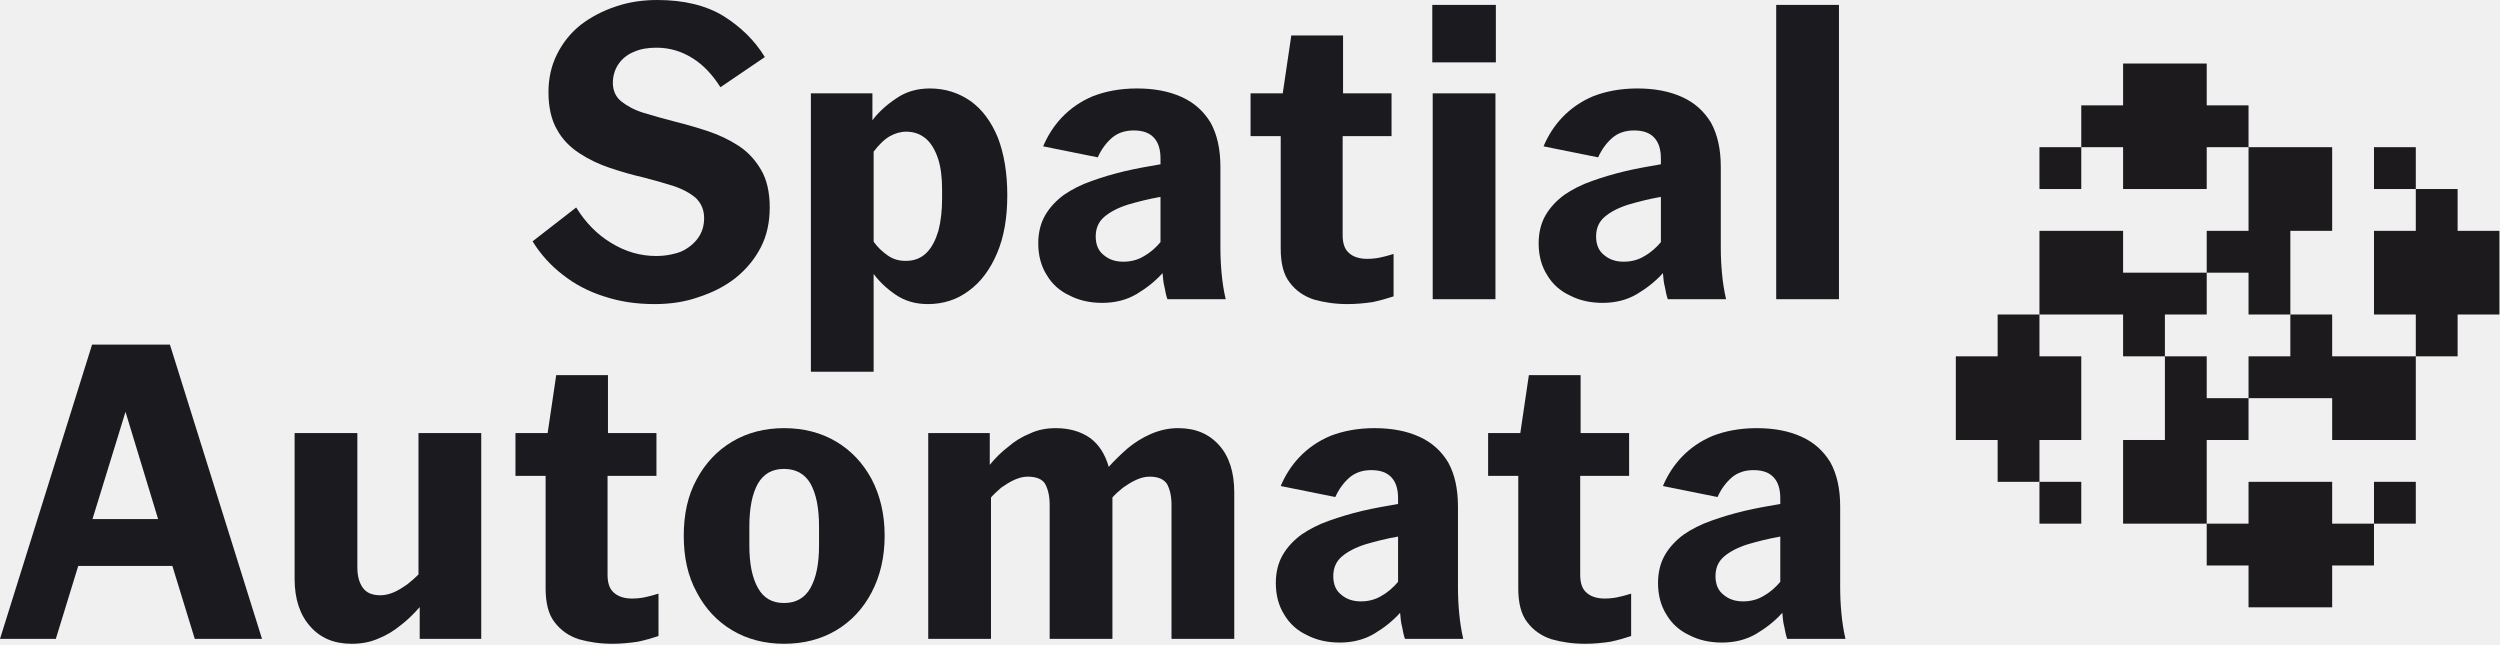
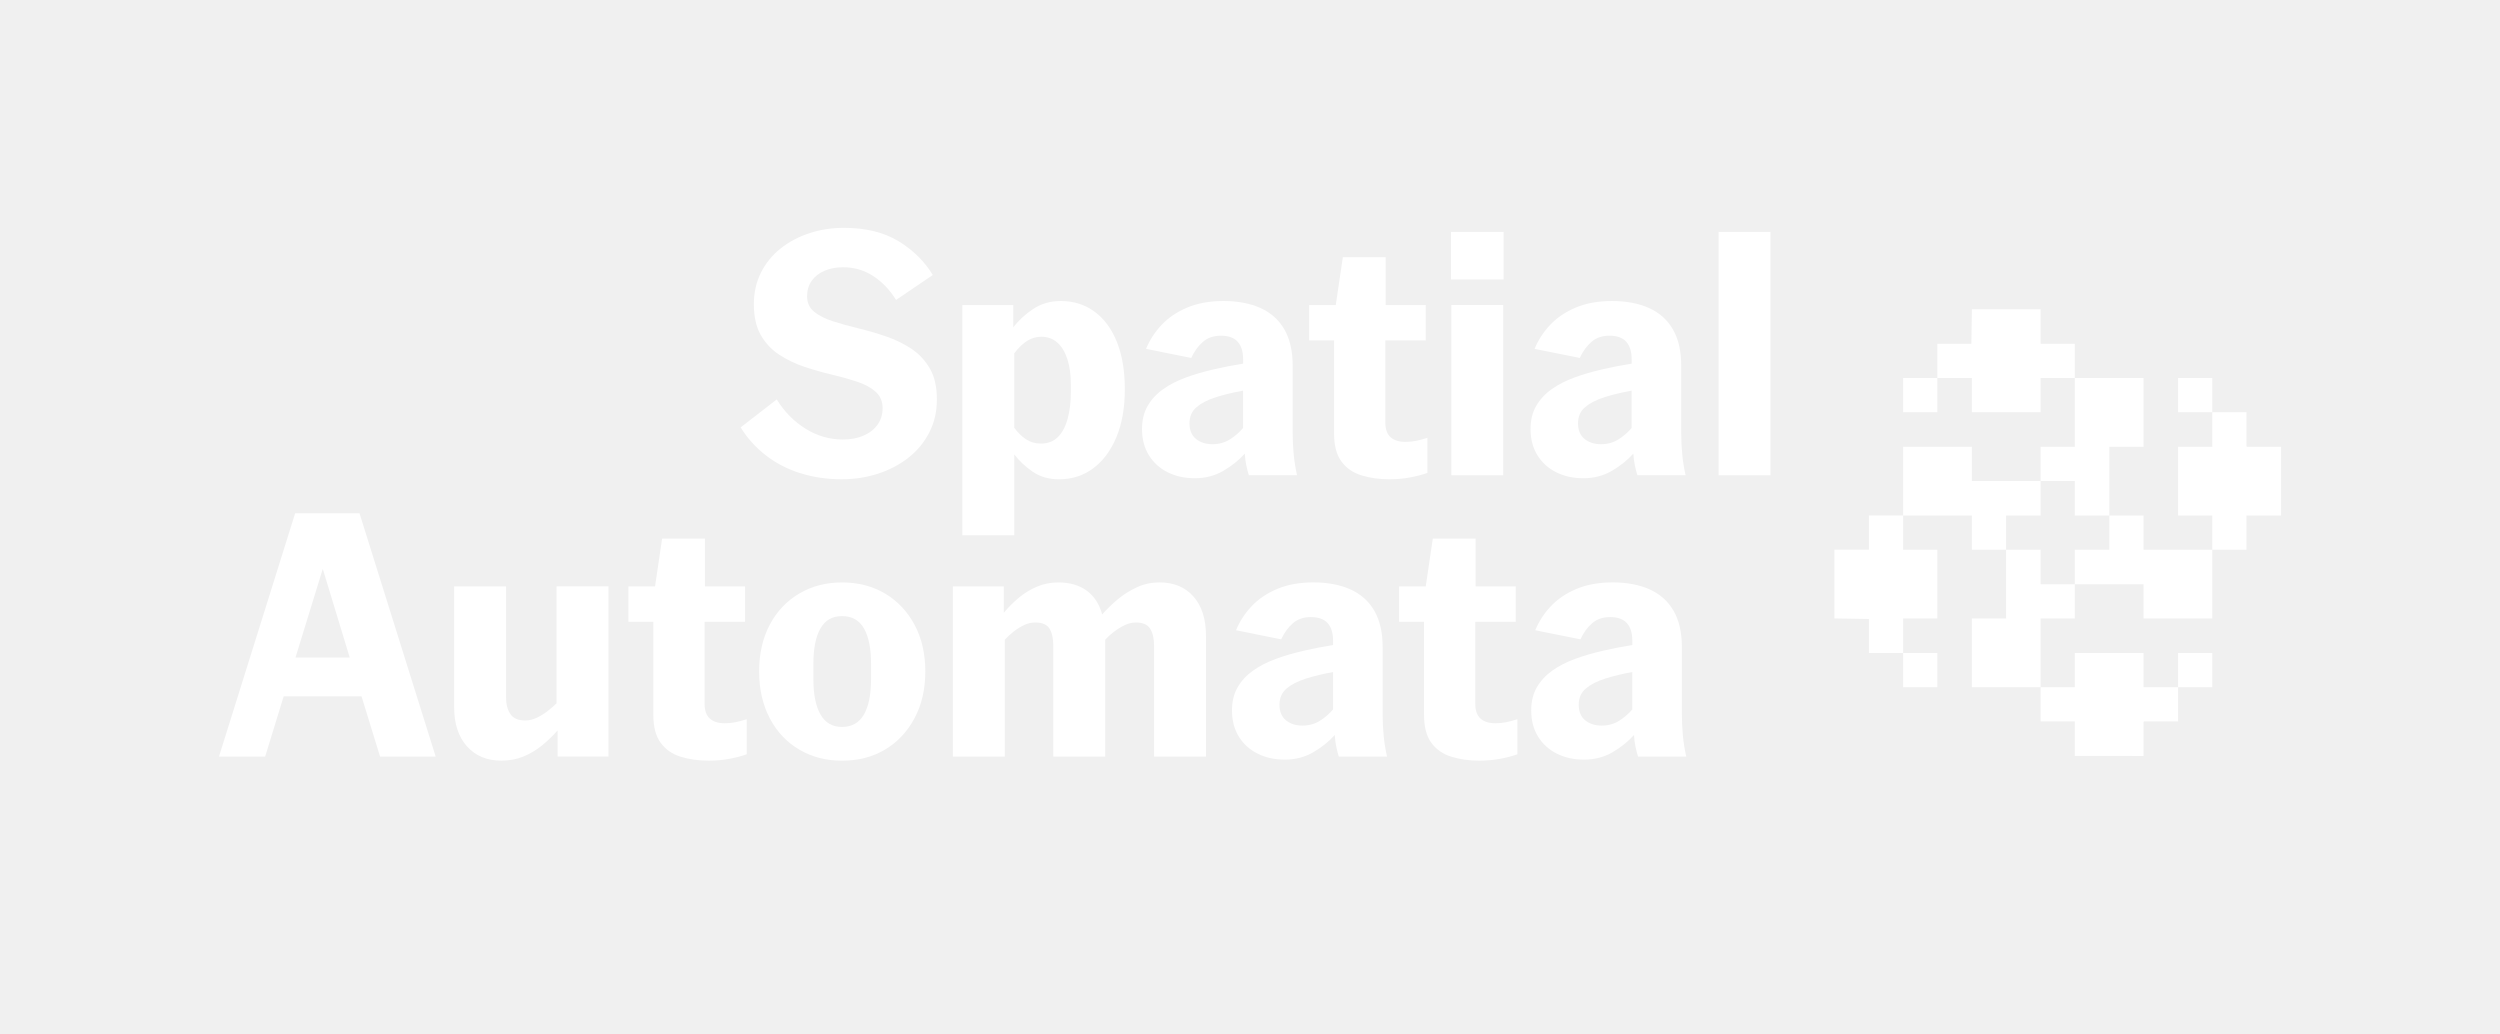
- <svg xmlns="http://www.w3.org/2000/svg" width="100%" height="100%" viewBox="0 0 1826 471" version="1.1" xml:space="preserve" style="fill-rule:evenodd;clip-rule:evenodd;stroke-linejoin:round;stroke-miterlimit:2;">
-   <g transform="matrix(0.496039,0,0,0.496212,-282.211,-1875.94)">
-     <g transform="matrix(-1.30327,0,0,1.30327,12438.3,-867.002)">
-       <path d="M6566.93,4157.48L6566.93,4110.24L6472.44,4110.24L6472.44,4157.48L6425.2,4157.48L6425.2,4204.72L6472.44,4204.72L6472.44,4251.97L6566.93,4251.97L6566.93,4204.72L6614.17,4204.72L6614.17,4157.48L6566.93,4157.48ZM6425.2,4110.24L6377.95,4110.24L6377.95,4157.48L6425.2,4157.48L6425.2,4110.24ZM6566.93,4062.99L6614.17,4062.99L6614.17,4157.48L6708.66,4157.48L6708.66,4062.99L6661.42,4062.99L6661.42,3968.5L6614.17,3968.5L6614.17,4015.75L6566.93,4015.75L6566.93,4062.99ZM6755.91,4110.24L6755.91,4157.48L6803.15,4157.48L6803.15,4110.24L6755.91,4110.24ZM6803.15,3968.5L6755.91,3968.5L6755.91,4062.99L6803.15,4062.99L6803.15,4110.24L6850.39,4110.24L6850.39,4062.99L6897.64,4062.99L6897.64,3968.5L6850.39,3968.5L6850.39,3921.26L6803.15,3921.26L6803.15,3968.5ZM6472.44,3921.26L6472.44,3968.5L6377.95,3968.5L6377.95,4062.99L6472.44,4062.99L6472.44,4015.75L6566.93,4015.75L6566.93,3968.5L6519.69,3968.5L6519.69,3921.26L6472.44,3921.26ZM6377.95,3921.26L6425.2,3921.26L6425.2,3826.77L6377.95,3826.77L6377.95,3779.53L6330.71,3779.53L6330.71,3826.77L6283.47,3826.77L6283.47,3921.26L6330.71,3921.26L6330.71,3968.5L6377.95,3968.5L6377.95,3921.26ZM6708.66,3968.5L6708.66,3921.26L6803.15,3921.26L6803.15,3826.77L6708.66,3826.77L6708.66,3874.02L6614.17,3874.02L6614.17,3921.26L6661.42,3921.26L6661.42,3968.5L6708.66,3968.5ZM6566.93,3826.77L6566.93,3732.28L6614.17,3732.28L6614.17,3779.53L6708.66,3779.53L6708.66,3732.28L6755.91,3732.28L6755.91,3685.04L6708.66,3685.04L6708.66,3637.8L6614.17,3637.8L6614.17,3685.04L6566.93,3685.04L6566.93,3732.28L6472.44,3732.28L6472.44,3826.77L6519.69,3826.77L6519.69,3921.26L6566.93,3921.26L6566.93,3874.02L6614.17,3874.02L6614.17,3826.77L6566.93,3826.77ZM6425.2,3779.53L6425.2,3732.28L6377.95,3732.28L6377.95,3779.53L6425.2,3779.53ZM6755.91,3779.53L6803.15,3779.53L6803.15,3732.28L6755.91,3732.28L6755.91,3779.53Z" style="fill:rgb(28,26,29);" />
-     </g>
-     <g transform="matrix(1,0,0,1,-1069,245.958)">
-       <g>
-         <g transform="matrix(600,0,0,600,2422.73,3974.97)">
-           <path d="M0.298,0.012C0.336,0.012 0.372,0.007 0.406,-0.005C0.44,-0.016 0.47,-0.031 0.497,-0.052C0.523,-0.073 0.544,-0.098 0.559,-0.127C0.574,-0.156 0.581,-0.189 0.581,-0.225C0.581,-0.262 0.574,-0.293 0.56,-0.317C0.546,-0.341 0.528,-0.361 0.505,-0.376C0.482,-0.391 0.457,-0.403 0.43,-0.412C0.403,-0.421 0.375,-0.429 0.347,-0.436C0.32,-0.443 0.295,-0.45 0.272,-0.457C0.249,-0.464 0.231,-0.474 0.217,-0.485C0.203,-0.496 0.196,-0.512 0.196,-0.531C0.196,-0.548 0.201,-0.564 0.21,-0.577C0.219,-0.59 0.231,-0.6 0.248,-0.607C0.264,-0.614 0.282,-0.617 0.303,-0.617C0.336,-0.617 0.365,-0.608 0.392,-0.591C0.419,-0.574 0.441,-0.55 0.46,-0.52L0.569,-0.594C0.544,-0.635 0.51,-0.668 0.467,-0.695C0.424,-0.721 0.37,-0.734 0.305,-0.734C0.269,-0.734 0.235,-0.729 0.203,-0.718C0.17,-0.707 0.142,-0.692 0.117,-0.673C0.092,-0.653 0.073,-0.629 0.059,-0.601C0.045,-0.573 0.038,-0.542 0.038,-0.508C0.038,-0.471 0.045,-0.44 0.059,-0.416C0.072,-0.392 0.091,-0.373 0.114,-0.358C0.137,-0.343 0.162,-0.331 0.189,-0.322C0.216,-0.313 0.243,-0.305 0.27,-0.299C0.297,-0.292 0.322,-0.285 0.344,-0.278C0.368,-0.27 0.386,-0.26 0.4,-0.248C0.413,-0.235 0.42,-0.219 0.42,-0.199C0.42,-0.18 0.415,-0.164 0.405,-0.15C0.395,-0.136 0.381,-0.125 0.364,-0.117C0.346,-0.11 0.325,-0.106 0.302,-0.106C0.263,-0.106 0.226,-0.117 0.192,-0.138C0.157,-0.159 0.129,-0.188 0.106,-0.225L-0.001,-0.142C0.018,-0.111 0.043,-0.083 0.073,-0.06C0.102,-0.037 0.136,-0.019 0.174,-0.007C0.213,0.006 0.254,0.012 0.298,0.012Z" style="fill:rgb(27,27,31);fill-rule:nonzero;" />
-         </g>
-         <g transform="matrix(600,0,0,600,2797.73,3974.97)">
-           <path d="M0.208,-0.505L0.057,-0.505L0.057,0.178L0.211,0.178L0.211,-0.062C0.225,-0.043 0.243,-0.026 0.265,-0.011C0.287,0.004 0.313,0.012 0.344,0.012C0.382,0.012 0.416,0.001 0.445,-0.021C0.474,-0.042 0.497,-0.073 0.514,-0.113C0.531,-0.153 0.539,-0.2 0.539,-0.255C0.539,-0.31 0.531,-0.357 0.516,-0.396C0.5,-0.435 0.478,-0.465 0.449,-0.486C0.42,-0.506 0.387,-0.517 0.349,-0.517C0.318,-0.517 0.29,-0.509 0.267,-0.493C0.243,-0.477 0.223,-0.459 0.208,-0.439L0.208,-0.505ZM0.211,-0.362C0.224,-0.379 0.237,-0.392 0.251,-0.4C0.264,-0.407 0.277,-0.411 0.291,-0.411C0.31,-0.411 0.326,-0.405 0.339,-0.394C0.352,-0.383 0.362,-0.366 0.369,-0.345C0.376,-0.324 0.379,-0.298 0.379,-0.268L0.379,-0.247C0.379,-0.218 0.376,-0.191 0.37,-0.168C0.363,-0.145 0.354,-0.127 0.341,-0.114C0.328,-0.101 0.311,-0.094 0.29,-0.094C0.273,-0.094 0.259,-0.098 0.246,-0.107C0.233,-0.116 0.221,-0.127 0.211,-0.141L0.211,-0.362Z" style="fill:rgb(27,27,31);fill-rule:nonzero;" />
-         </g>
-         <g transform="matrix(600,0,0,600,3152.33,3974.97)">
-           <path d="M0.324,-0.331C0.295,-0.326 0.266,-0.321 0.236,-0.314C0.207,-0.307 0.18,-0.299 0.155,-0.29C0.129,-0.281 0.106,-0.269 0.087,-0.256C0.068,-0.242 0.052,-0.225 0.041,-0.206C0.03,-0.187 0.024,-0.164 0.024,-0.137C0.024,-0.107 0.031,-0.081 0.045,-0.059C0.058,-0.037 0.077,-0.02 0.101,-0.009C0.124,0.003 0.151,0.009 0.181,0.009C0.212,0.009 0.241,0.002 0.266,-0.013C0.291,-0.028 0.312,-0.045 0.329,-0.064C0.33,-0.052 0.331,-0.04 0.334,-0.029C0.336,-0.018 0.338,-0.008 0.341,-0L0.484,-0C0.479,-0.021 0.476,-0.042 0.474,-0.063C0.472,-0.084 0.471,-0.105 0.471,-0.126L0.471,-0.325C0.471,-0.368 0.463,-0.404 0.447,-0.433C0.43,-0.461 0.407,-0.482 0.376,-0.496C0.345,-0.51 0.309,-0.517 0.266,-0.517C0.225,-0.517 0.189,-0.51 0.158,-0.498C0.127,-0.485 0.102,-0.467 0.082,-0.446C0.062,-0.425 0.047,-0.401 0.036,-0.375L0.17,-0.348C0.179,-0.368 0.191,-0.384 0.205,-0.396C0.219,-0.408 0.237,-0.414 0.258,-0.414C0.281,-0.414 0.297,-0.408 0.308,-0.396C0.319,-0.384 0.324,-0.367 0.324,-0.345L0.324,-0.331ZM0.324,-0.251L0.324,-0.14C0.313,-0.127 0.3,-0.115 0.284,-0.106C0.27,-0.097 0.252,-0.092 0.233,-0.092C0.214,-0.092 0.198,-0.097 0.185,-0.108C0.172,-0.118 0.165,-0.133 0.165,-0.154C0.165,-0.174 0.172,-0.19 0.186,-0.202C0.2,-0.214 0.219,-0.224 0.244,-0.232C0.268,-0.239 0.295,-0.246 0.324,-0.251Z" style="fill:rgb(27,27,31);fill-rule:nonzero;" />
-         </g>
-         <g transform="matrix(600,0,0,600,3477.53,3974.97)">
-           <path d="M0.003,-0.505L0.003,-0.4L0.077,-0.4L0.077,-0.124C0.077,-0.088 0.084,-0.06 0.099,-0.041C0.114,-0.021 0.134,-0.007 0.159,0.001C0.184,0.008 0.211,0.012 0.241,0.012C0.262,0.012 0.283,0.01 0.303,0.007C0.322,0.003 0.339,-0.002 0.354,-0.007L0.354,-0.111C0.341,-0.107 0.33,-0.104 0.32,-0.102C0.31,-0.1 0.3,-0.099 0.289,-0.099C0.27,-0.099 0.255,-0.104 0.245,-0.113C0.234,-0.122 0.229,-0.137 0.229,-0.157L0.229,-0.4L0.349,-0.4L0.349,-0.505L0.23,-0.505L0.23,-0.647L0.103,-0.647L0.082,-0.505L0.003,-0.505Z" style="fill:rgb(27,27,31);fill-rule:nonzero;" />
-         </g>
-         <g transform="matrix(600,0,0,600,3713.33,3974.97)">
-           <path d="M0.056,-0.581L0.212,-0.581L0.212,-0.722L0.056,-0.722L0.056,-0.581ZM0.057,-0L0.211,-0L0.211,-0.505L0.057,-0.505L0.057,-0Z" style="fill:rgb(27,27,31);fill-rule:nonzero;" />
-         </g>
-         <g transform="matrix(600,0,0,600,3889.13,3974.97)">
-           <path d="M0.324,-0.331C0.295,-0.326 0.266,-0.321 0.236,-0.314C0.207,-0.307 0.18,-0.299 0.155,-0.29C0.129,-0.281 0.106,-0.269 0.087,-0.256C0.068,-0.242 0.052,-0.225 0.041,-0.206C0.03,-0.187 0.024,-0.164 0.024,-0.137C0.024,-0.107 0.031,-0.081 0.045,-0.059C0.058,-0.037 0.077,-0.02 0.101,-0.009C0.124,0.003 0.151,0.009 0.181,0.009C0.212,0.009 0.241,0.002 0.266,-0.013C0.291,-0.028 0.312,-0.045 0.329,-0.064C0.33,-0.052 0.331,-0.04 0.334,-0.029C0.336,-0.018 0.338,-0.008 0.341,-0L0.484,-0C0.479,-0.021 0.476,-0.042 0.474,-0.063C0.472,-0.084 0.471,-0.105 0.471,-0.126L0.471,-0.325C0.471,-0.368 0.463,-0.404 0.447,-0.433C0.43,-0.461 0.407,-0.482 0.376,-0.496C0.345,-0.51 0.309,-0.517 0.266,-0.517C0.225,-0.517 0.189,-0.51 0.158,-0.498C0.127,-0.485 0.102,-0.467 0.082,-0.446C0.062,-0.425 0.047,-0.401 0.036,-0.375L0.17,-0.348C0.179,-0.368 0.191,-0.384 0.205,-0.396C0.219,-0.408 0.237,-0.414 0.258,-0.414C0.281,-0.414 0.297,-0.408 0.308,-0.396C0.319,-0.384 0.324,-0.367 0.324,-0.345L0.324,-0.331ZM0.324,-0.251L0.324,-0.14C0.313,-0.127 0.3,-0.115 0.284,-0.106C0.27,-0.097 0.252,-0.092 0.233,-0.092C0.214,-0.092 0.198,-0.097 0.185,-0.108C0.172,-0.118 0.165,-0.133 0.165,-0.154C0.165,-0.174 0.172,-0.19 0.186,-0.202C0.2,-0.214 0.219,-0.224 0.244,-0.232C0.268,-0.239 0.295,-0.246 0.324,-0.251Z" style="fill:rgb(27,27,31);fill-rule:nonzero;" />
-         </g>
-         <g transform="matrix(600,0,0,600,4219.13,3974.97)">
-           <rect x="0.057" y="-0.722" width="0.154" height="0.722" style="fill:rgb(27,27,31);fill-rule:nonzero;" />
-         </g>
-         <g transform="matrix(600,0,0,600,1634.33,4474.97)">
-           <path d="M0.006,-0L0.143,-0L0.198,-0.179L0.429,-0.179L0.484,-0L0.649,-0L0.423,-0.722L0.232,-0.722L0.006,-0ZM0.233,-0.294L0.314,-0.557L0.394,-0.294L0.233,-0.294Z" style="fill:rgb(27,27,31);fill-rule:nonzero;" />
-         </g>
-         <g transform="matrix(600,0,0,600,2039.33,4474.97)">
-           <path d="M0.361,-0L0.512,-0L0.512,-0.505L0.358,-0.505L0.358,-0.158C0.351,-0.151 0.342,-0.143 0.332,-0.135C0.321,-0.127 0.31,-0.12 0.299,-0.115C0.288,-0.11 0.276,-0.107 0.265,-0.107C0.244,-0.107 0.23,-0.113 0.221,-0.126C0.212,-0.139 0.208,-0.155 0.208,-0.176L0.208,-0.505L0.054,-0.505L0.054,-0.147C0.054,-0.098 0.067,-0.059 0.092,-0.031C0.117,-0.002 0.151,0.012 0.194,0.012C0.218,0.012 0.24,0.008 0.26,-0.001C0.28,-0.009 0.298,-0.02 0.315,-0.034C0.332,-0.047 0.347,-0.062 0.361,-0.078L0.361,-0Z" style="fill:rgb(27,27,31);fill-rule:nonzero;" />
-         </g>
-         <g transform="matrix(600,0,0,600,2395.13,4474.97)">
-           <path d="M0.003,-0.505L0.003,-0.4L0.077,-0.4L0.077,-0.124C0.077,-0.088 0.084,-0.06 0.099,-0.041C0.114,-0.021 0.134,-0.007 0.159,0.001C0.184,0.008 0.211,0.012 0.241,0.012C0.262,0.012 0.283,0.01 0.303,0.007C0.322,0.003 0.339,-0.002 0.354,-0.007L0.354,-0.111C0.341,-0.107 0.33,-0.104 0.32,-0.102C0.31,-0.1 0.3,-0.099 0.289,-0.099C0.27,-0.099 0.255,-0.104 0.245,-0.113C0.234,-0.122 0.229,-0.137 0.229,-0.157L0.229,-0.4L0.349,-0.4L0.349,-0.505L0.23,-0.505L0.23,-0.647L0.103,-0.647L0.082,-0.505L0.003,-0.505Z" style="fill:rgb(27,27,31);fill-rule:nonzero;" />
-         </g>
-         <g transform="matrix(600,0,0,600,2629.73,4474.97)">
-           <path d="M0.518,-0.253C0.518,-0.306 0.507,-0.352 0.486,-0.392C0.465,-0.431 0.436,-0.462 0.399,-0.484C0.362,-0.506 0.319,-0.517 0.271,-0.517C0.224,-0.517 0.181,-0.506 0.144,-0.484C0.107,-0.462 0.078,-0.431 0.057,-0.392C0.035,-0.352 0.025,-0.306 0.025,-0.253C0.025,-0.2 0.035,-0.154 0.057,-0.114C0.078,-0.074 0.107,-0.043 0.144,-0.021C0.181,0.001 0.224,0.012 0.271,0.012C0.319,0.012 0.362,0.001 0.399,-0.021C0.436,-0.043 0.465,-0.074 0.486,-0.114C0.507,-0.154 0.518,-0.2 0.518,-0.253ZM0.271,-0.417C0.3,-0.417 0.322,-0.405 0.336,-0.381C0.35,-0.356 0.357,-0.321 0.357,-0.276L0.357,-0.229C0.357,-0.184 0.35,-0.15 0.336,-0.125C0.322,-0.1 0.3,-0.088 0.271,-0.088C0.242,-0.088 0.221,-0.1 0.207,-0.125C0.193,-0.15 0.186,-0.184 0.186,-0.229L0.186,-0.276C0.186,-0.321 0.193,-0.356 0.207,-0.381C0.221,-0.405 0.242,-0.417 0.271,-0.417Z" style="fill:rgb(27,27,31);fill-rule:nonzero;" />
-         </g>
-         <g transform="matrix(600,0,0,600,2970.53,4474.97)">
-           <path d="M0.208,-0.505L0.057,-0.505L0.057,-0L0.211,-0L0.211,-0.347C0.218,-0.355 0.227,-0.363 0.236,-0.371C0.246,-0.378 0.257,-0.385 0.268,-0.39C0.279,-0.395 0.29,-0.398 0.301,-0.398C0.322,-0.398 0.337,-0.392 0.344,-0.38C0.351,-0.367 0.355,-0.35 0.355,-0.329L0.355,-0L0.509,-0L0.509,-0.347C0.516,-0.355 0.525,-0.363 0.535,-0.371C0.545,-0.378 0.556,-0.385 0.567,-0.39C0.578,-0.395 0.589,-0.398 0.6,-0.398C0.621,-0.398 0.635,-0.392 0.643,-0.38C0.65,-0.367 0.654,-0.35 0.654,-0.329L0.654,-0L0.808,-0L0.808,-0.359C0.808,-0.408 0.796,-0.447 0.771,-0.475C0.746,-0.503 0.713,-0.517 0.67,-0.517C0.647,-0.517 0.625,-0.512 0.604,-0.503C0.583,-0.494 0.564,-0.482 0.547,-0.468C0.53,-0.453 0.514,-0.438 0.5,-0.422C0.491,-0.453 0.476,-0.477 0.454,-0.493C0.431,-0.509 0.403,-0.517 0.37,-0.517C0.347,-0.517 0.326,-0.513 0.307,-0.504C0.287,-0.496 0.269,-0.485 0.253,-0.471C0.236,-0.458 0.221,-0.443 0.208,-0.427L0.208,-0.505Z" style="fill:rgb(27,27,31);fill-rule:nonzero;" />
-         </g>
-         <g transform="matrix(600,0,0,600,3502.13,4474.97)">
-           <path d="M0.324,-0.331C0.295,-0.326 0.266,-0.321 0.236,-0.314C0.207,-0.307 0.18,-0.299 0.155,-0.29C0.129,-0.281 0.106,-0.269 0.087,-0.256C0.068,-0.242 0.052,-0.225 0.041,-0.206C0.03,-0.187 0.024,-0.164 0.024,-0.137C0.024,-0.107 0.031,-0.081 0.045,-0.059C0.058,-0.037 0.077,-0.02 0.101,-0.009C0.124,0.003 0.151,0.009 0.181,0.009C0.212,0.009 0.241,0.002 0.266,-0.013C0.291,-0.028 0.312,-0.045 0.329,-0.064C0.33,-0.052 0.331,-0.04 0.334,-0.029C0.336,-0.018 0.338,-0.008 0.341,-0L0.484,-0C0.479,-0.021 0.476,-0.042 0.474,-0.063C0.472,-0.084 0.471,-0.105 0.471,-0.126L0.471,-0.325C0.471,-0.368 0.463,-0.404 0.447,-0.433C0.43,-0.461 0.407,-0.482 0.376,-0.496C0.345,-0.51 0.309,-0.517 0.266,-0.517C0.225,-0.517 0.189,-0.51 0.158,-0.498C0.127,-0.485 0.102,-0.467 0.082,-0.446C0.062,-0.425 0.047,-0.401 0.036,-0.375L0.17,-0.348C0.179,-0.368 0.191,-0.384 0.205,-0.396C0.219,-0.408 0.237,-0.414 0.258,-0.414C0.281,-0.414 0.297,-0.408 0.308,-0.396C0.319,-0.384 0.324,-0.367 0.324,-0.345L0.324,-0.331ZM0.324,-0.251L0.324,-0.14C0.313,-0.127 0.3,-0.115 0.284,-0.106C0.27,-0.097 0.252,-0.092 0.233,-0.092C0.214,-0.092 0.198,-0.097 0.185,-0.108C0.172,-0.118 0.165,-0.133 0.165,-0.154C0.165,-0.174 0.172,-0.19 0.186,-0.202C0.2,-0.214 0.219,-0.224 0.244,-0.232C0.268,-0.239 0.295,-0.246 0.324,-0.251Z" style="fill:rgb(27,27,31);fill-rule:nonzero;" />
-         </g>
-         <g transform="matrix(600,0,0,600,3827.33,4474.97)">
-           <path d="M0.003,-0.505L0.003,-0.4L0.077,-0.4L0.077,-0.124C0.077,-0.088 0.084,-0.06 0.099,-0.041C0.114,-0.021 0.134,-0.007 0.159,0.001C0.184,0.008 0.211,0.012 0.241,0.012C0.262,0.012 0.283,0.01 0.303,0.007C0.322,0.003 0.339,-0.002 0.354,-0.007L0.354,-0.111C0.341,-0.107 0.33,-0.104 0.32,-0.102C0.31,-0.1 0.3,-0.099 0.289,-0.099C0.27,-0.099 0.255,-0.104 0.245,-0.113C0.234,-0.122 0.229,-0.137 0.229,-0.157L0.229,-0.4L0.349,-0.4L0.349,-0.505L0.23,-0.505L0.23,-0.647L0.103,-0.647L0.082,-0.505L0.003,-0.505Z" style="fill:rgb(27,27,31);fill-rule:nonzero;" />
-         </g>
-         <g transform="matrix(600,0,0,600,4064.93,4474.97)">
-           <path d="M0.324,-0.331C0.295,-0.326 0.266,-0.321 0.236,-0.314C0.207,-0.307 0.18,-0.299 0.155,-0.29C0.129,-0.281 0.106,-0.269 0.087,-0.256C0.068,-0.242 0.052,-0.225 0.041,-0.206C0.03,-0.187 0.024,-0.164 0.024,-0.137C0.024,-0.107 0.031,-0.081 0.045,-0.059C0.058,-0.037 0.077,-0.02 0.101,-0.009C0.124,0.003 0.151,0.009 0.181,0.009C0.212,0.009 0.241,0.002 0.266,-0.013C0.291,-0.028 0.312,-0.045 0.329,-0.064C0.33,-0.052 0.331,-0.04 0.334,-0.029C0.336,-0.018 0.338,-0.008 0.341,-0L0.484,-0C0.479,-0.021 0.476,-0.042 0.474,-0.063C0.472,-0.084 0.471,-0.105 0.471,-0.126L0.471,-0.325C0.471,-0.368 0.463,-0.404 0.447,-0.433C0.43,-0.461 0.407,-0.482 0.376,-0.496C0.345,-0.51 0.309,-0.517 0.266,-0.517C0.225,-0.517 0.189,-0.51 0.158,-0.498C0.127,-0.485 0.102,-0.467 0.082,-0.446C0.062,-0.425 0.047,-0.401 0.036,-0.375L0.17,-0.348C0.179,-0.368 0.191,-0.384 0.205,-0.396C0.219,-0.408 0.237,-0.414 0.258,-0.414C0.281,-0.414 0.297,-0.408 0.308,-0.396C0.319,-0.384 0.324,-0.367 0.324,-0.345L0.324,-0.331ZM0.324,-0.251L0.324,-0.14C0.313,-0.127 0.3,-0.115 0.284,-0.106C0.27,-0.097 0.252,-0.092 0.233,-0.092C0.214,-0.092 0.198,-0.097 0.185,-0.108C0.172,-0.118 0.165,-0.133 0.165,-0.154C0.165,-0.174 0.172,-0.19 0.186,-0.202C0.2,-0.214 0.219,-0.224 0.244,-0.232C0.268,-0.239 0.295,-0.246 0.324,-0.251Z" style="fill:rgb(27,27,31);fill-rule:nonzero;" />
-         </g>
-       </g>
-     </g>
-   </g>
+ <svg xmlns="http://www.w3.org/2000/svg" id="Layer_1" viewBox="0 0 720 297.69">
+   <defs>
+     <style>.cls-1{fill:#fff;}</style>
+   </defs>
+   <path class="cls-1" d="M230.34,136.24c-3.72-1.2-7.02-2.93-9.9-5.19-2.88-2.26-5.26-4.92-7.13-7.96l10.39-8.06c2.2,3.56,4.97,6.37,8.3,8.44,3.33,2.07,6.91,3.11,10.73,3.11,2.26,0,4.25-.37,5.97-1.12,1.72-.74,3.06-1.8,4.03-3.15.97-1.36,1.46-2.94,1.46-4.76,0-1.94-.66-3.51-1.99-4.71-1.33-1.2-3.11-2.17-5.34-2.91-2.23-.74-4.66-1.42-7.28-2.04-2.62-.61-5.24-1.36-7.86-2.23s-5.05-2.04-7.28-3.49c-2.23-1.46-4.01-3.35-5.34-5.68-1.33-2.33-1.99-5.31-1.99-8.93,0-3.3.68-6.31,2.04-9.03,1.36-2.72,3.24-5.03,5.63-6.94,2.39-1.91,5.16-3.38,8.3-4.42,3.14-1.04,6.46-1.55,9.95-1.55,6.28,0,11.52,1.28,15.72,3.83,4.21,2.56,7.51,5.81,9.9,9.75l-10.58,7.18c-1.81-2.91-4.01-5.21-6.6-6.89-2.59-1.68-5.47-2.52-8.64-2.52-2.01,0-3.8.34-5.39,1.02-1.58.68-2.81,1.65-3.69,2.91-.87,1.26-1.31,2.73-1.31,4.42,0,1.88.68,3.36,2.04,4.47,1.36,1.1,3.14,2.01,5.34,2.72,2.2.71,4.64,1.39,7.33,2.04,2.69.65,5.35,1.42,8.01,2.33,2.65.91,5.08,2.09,7.28,3.54,2.2,1.46,3.98,3.35,5.34,5.68,1.36,2.33,2.04,5.31,2.04,8.93s-.73,6.66-2.18,9.51c-1.46,2.85-3.46,5.27-6.02,7.28-2.56,2.01-5.48,3.54-8.78,4.61-3.3,1.07-6.79,1.6-10.48,1.6-4.27,0-8.27-.6-11.99-1.8Z" />
+   <path class="cls-1" d="M291.82,94.26c1.49-1.94,3.38-3.69,5.68-5.24,2.3-1.55,4.97-2.33,8.01-2.33,3.69,0,6.92,1.02,9.71,3.06,2.78,2.04,4.93,4.95,6.45,8.74s2.28,8.33,2.28,13.64-.81,9.9-2.43,13.78c-1.62,3.88-3.85,6.88-6.7,8.98s-6.11,3.15-9.8,3.15c-2.98,0-5.53-.74-7.67-2.23-2.14-1.49-3.88-3.14-5.24-4.95v23.29h-14.95v-66.29h14.66v6.41ZM292.11,123.19c.97,1.36,2.09,2.46,3.35,3.3,1.26.84,2.7,1.26,4.32,1.26,2.01,0,3.64-.63,4.9-1.89,1.26-1.26,2.2-3.02,2.81-5.29.61-2.26.92-4.82.92-7.67v-2.04c0-2.91-.34-5.4-1.02-7.47-.68-2.07-1.65-3.66-2.91-4.76-1.26-1.1-2.8-1.65-4.61-1.65-1.36,0-2.67.37-3.93,1.12-1.26.74-2.54,1.96-3.83,3.64v21.45Z" />
+   <path class="cls-1" d="M358.01,103.38c0-2.14-.52-3.79-1.55-4.95-1.03-1.16-2.65-1.75-4.85-1.75-2.07,0-3.78.58-5.14,1.75-1.36,1.16-2.49,2.72-3.4,4.66l-13.01-2.62c1.04-2.52,2.52-4.82,4.47-6.89,1.94-2.07,4.4-3.74,7.38-5,2.98-1.26,6.47-1.89,10.48-1.89s7.7.68,10.68,2.04c2.98,1.36,5.26,3.41,6.84,6.16,1.59,2.75,2.38,6.23,2.38,10.43v19.31c0,2.07.1,4.12.29,6.16.19,2.04.52,4.06.97,6.07h-13.88c-.26-.78-.5-1.71-.73-2.82-.23-1.1-.37-2.23-.44-3.4-1.68,1.88-3.74,3.53-6.16,4.95-2.43,1.42-5.16,2.14-8.2,2.14s-5.52-.57-7.81-1.7c-2.3-1.13-4.11-2.77-5.44-4.9-1.33-2.14-1.99-4.66-1.99-7.57,0-2.59.55-4.82,1.65-6.7s2.59-3.48,4.47-4.8c1.88-1.33,4.06-2.44,6.55-3.35,2.49-.91,5.14-1.68,7.96-2.33,2.81-.65,5.65-1.2,8.49-1.65v-1.36ZM350.19,114.4c-2.36.74-4.22,1.7-5.58,2.86-1.36,1.16-2.04,2.72-2.04,4.66s.63,3.51,1.89,4.51c1.26,1,2.83,1.5,4.71,1.5s3.54-.45,5-1.36c1.46-.91,2.73-2.01,3.83-3.3v-10.77c-2.85.52-5.45,1.15-7.81,1.89Z" />
+   <path class="cls-1" d="M384.7,87.85l2.04-13.78h12.33v13.78h11.55v10.19h-11.65v23.59c0,1.94.5,3.37,1.5,4.27,1,.91,2.44,1.36,4.32,1.36,1.04,0,2.04-.1,3.01-.29s2.07-.49,3.3-.87v10.09c-1.42.52-3.09.95-5,1.31-1.91.36-3.9.53-5.97.53-2.91,0-5.58-.37-8.01-1.12-2.43-.74-4.35-2.07-5.77-3.98-1.42-1.91-2.14-4.61-2.14-8.1v-26.79h-7.18v-10.19h7.67Z" />
+   <path class="cls-1" d="M417.89,66.79h15.14v13.69h-15.14v-13.69ZM417.98,87.85h14.95v49.02h-14.95v-49.02Z" />
+   <path class="cls-1" d="M469.91,103.38c0-2.14-.52-3.79-1.55-4.95-1.03-1.16-2.65-1.75-4.85-1.75-2.07,0-3.78.58-5.14,1.75-1.36,1.16-2.49,2.72-3.4,4.66l-13.01-2.62c1.04-2.52,2.52-4.82,4.47-6.89,1.94-2.07,4.4-3.74,7.38-5,2.98-1.26,6.47-1.89,10.48-1.89s7.7.68,10.68,2.04c2.98,1.36,5.26,3.41,6.84,6.16,1.59,2.75,2.38,6.23,2.38,10.43v19.31c0,2.07.1,4.12.29,6.16.19,2.04.52,4.06.97,6.07h-13.88c-.26-.78-.5-1.71-.73-2.82-.23-1.1-.37-2.23-.44-3.4-1.68,1.88-3.74,3.53-6.16,4.95-2.43,1.42-5.16,2.14-8.2,2.14s-5.52-.57-7.81-1.7c-2.3-1.13-4.11-2.77-5.44-4.9-1.33-2.14-1.99-4.66-1.99-7.57,0-2.59.55-4.82,1.65-6.7s2.59-3.48,4.47-4.8c1.88-1.33,4.06-2.44,6.55-3.35,2.49-.91,5.14-1.68,7.96-2.33,2.81-.65,5.65-1.2,8.49-1.65v-1.36ZM462.09,114.4c-2.36.74-4.22,1.7-5.58,2.86-1.36,1.16-2.04,2.72-2.04,4.66s.63,3.51,1.89,4.51c1.26,1,2.83,1.5,4.71,1.5s3.54-.45,5-1.36c1.46-.91,2.73-2.01,3.83-3.3v-10.77c-2.85.52-5.45,1.15-7.81,1.89Z" />
+   <path class="cls-1" d="M494.95,66.79h14.95v70.08h-14.95v-70.08Z" />
+   <path class="cls-1" d="M85,147.83h18.54l21.94,70.08h-16.02l-5.34-17.37h-22.42l-5.34,17.37h-13.3l21.94-70.08ZM100.72,189.37l-7.76-25.53-7.86,25.53h15.63Z" />
+   <path class="cls-1" d="M160.6,210.34c-1.36,1.55-2.85,2.99-4.47,4.32-1.62,1.33-3.4,2.39-5.34,3.2s-4.08,1.21-6.41,1.21c-4.14,0-7.44-1.38-9.9-4.13-2.46-2.75-3.69-6.52-3.69-11.31v-34.75h14.95v31.93c0,2.01.42,3.62,1.26,4.85.84,1.23,2.27,1.84,4.27,1.84,1.1,0,2.2-.26,3.3-.78,1.1-.52,2.15-1.16,3.15-1.94,1-.78,1.86-1.52,2.57-2.23v-33.68h14.95v49.02h-14.66v-7.57Z" />
+   <path class="cls-1" d="M188.65,168.89l2.04-13.78h12.33v13.78h11.55v10.19h-11.65v23.59c0,1.94.5,3.37,1.5,4.27s2.44,1.36,4.32,1.36c1.04,0,2.04-.1,3.01-.29s2.07-.49,3.3-.87v10.09c-1.42.52-3.09.95-5,1.31-1.91.36-3.9.53-5.97.53-2.91,0-5.58-.37-8.01-1.12-2.43-.74-4.35-2.07-5.77-3.98-1.42-1.91-2.14-4.61-2.14-8.1v-26.79h-7.18v-10.19h7.67Z" />
+   <path class="cls-1" d="M263.38,206.85c-2.07,3.88-4.9,6.89-8.49,9.03-3.59,2.14-7.72,3.2-12.38,3.2s-8.7-1.07-12.33-3.2c-3.62-2.14-6.46-5.14-8.49-9.03-2.04-3.88-3.06-8.38-3.06-13.49s1.02-9.59,3.06-13.44,4.87-6.84,8.49-8.98c3.62-2.14,7.73-3.2,12.33-3.2s8.78,1.07,12.38,3.2c3.59,2.14,6.42,5.13,8.49,8.98s3.11,8.33,3.11,13.44-1.03,9.61-3.11,13.49ZM236.3,180.98c-1.36,2.36-2.04,5.74-2.04,10.14v4.56c0,4.34.68,7.7,2.04,10.09,1.36,2.39,3.43,3.59,6.21,3.59s4.95-1.2,6.31-3.59c1.36-2.39,2.04-5.76,2.04-10.09v-4.56c0-4.4-.68-7.78-2.04-10.14-1.36-2.36-3.46-3.54-6.31-3.54s-4.85,1.18-6.21,3.54Z" />
+   <path class="cls-1" d="M289.1,176.47c1.29-1.55,2.73-2.99,4.32-4.32,1.58-1.33,3.33-2.39,5.24-3.2,1.91-.81,3.96-1.21,6.16-1.21,3.24,0,5.94.78,8.1,2.33,2.17,1.55,3.67,3.85,4.51,6.89,1.36-1.55,2.88-3.02,4.56-4.42,1.68-1.39,3.53-2.54,5.53-3.45,2-.91,4.14-1.36,6.41-1.36,4.14,0,7.41,1.36,9.8,4.08,2.39,2.72,3.59,6.47,3.59,11.26v34.84h-14.95v-31.93c0-2.07-.37-3.7-1.12-4.9-.74-1.2-2.12-1.8-4.12-1.8-1.1,0-2.18.26-3.25.78-1.07.52-2.09,1.15-3.06,1.89-.97.74-1.81,1.5-2.52,2.28v33.68h-14.95v-31.93c0-2.07-.36-3.7-1.07-4.9-.71-1.2-2.1-1.8-4.17-1.8-1.1,0-2.18.26-3.25.78-1.07.52-2.07,1.15-3.01,1.89-.94.74-1.76,1.5-2.47,2.28v33.68h-14.95v-49.02h14.66v7.57Z" />
+   <path class="cls-1" d="M383.92,184.42c0-2.14-.52-3.79-1.55-4.95-1.03-1.16-2.65-1.75-4.85-1.75-2.07,0-3.78.58-5.14,1.75-1.36,1.16-2.49,2.72-3.4,4.66l-13.01-2.62c1.04-2.52,2.52-4.82,4.47-6.89,1.94-2.07,4.4-3.74,7.38-5,2.98-1.26,6.47-1.89,10.48-1.89s7.7.68,10.68,2.04c2.98,1.36,5.26,3.41,6.84,6.16,1.59,2.75,2.38,6.23,2.38,10.43v19.31c0,2.07.1,4.12.29,6.16.19,2.04.52,4.06.97,6.07h-13.88c-.26-.78-.5-1.71-.73-2.82-.23-1.1-.37-2.23-.44-3.4-1.68,1.88-3.74,3.53-6.16,4.95-2.43,1.42-5.16,2.14-8.2,2.14s-5.52-.57-7.81-1.7c-2.3-1.13-4.11-2.77-5.44-4.9-1.33-2.14-1.99-4.66-1.99-7.57,0-2.59.55-4.82,1.65-6.7,1.1-1.88,2.59-3.48,4.47-4.8,1.88-1.33,4.06-2.44,6.55-3.35,2.49-.91,5.14-1.68,7.96-2.33s5.65-1.2,8.49-1.65v-1.36ZM376.11,195.44c-2.36.74-4.22,1.7-5.58,2.86-1.36,1.16-2.04,2.72-2.04,4.66s.63,3.51,1.89,4.51,2.83,1.5,4.71,1.5,3.54-.45,5-1.36c1.46-.91,2.73-2.01,3.83-3.3v-10.77c-2.85.52-5.45,1.15-7.81,1.89Z" />
+   <path class="cls-1" d="M410.61,168.89l2.04-13.78h12.33v13.78h11.55v10.19h-11.65v23.59c0,1.94.5,3.37,1.5,4.27s2.44,1.36,4.32,1.36c1.04,0,2.04-.1,3.01-.29s2.07-.49,3.3-.87v10.09c-1.42.52-3.09.95-5,1.31-1.91.36-3.9.53-5.97.53-2.91,0-5.58-.37-8.01-1.12-2.43-.74-4.35-2.07-5.77-3.98-1.42-1.91-2.14-4.61-2.14-8.1v-26.79h-7.18v-10.19h7.67Z" />
+   <path class="cls-1" d="M470.1,184.42c0-2.14-.52-3.79-1.55-4.95-1.03-1.16-2.65-1.75-4.85-1.75-2.07,0-3.78.58-5.14,1.75-1.36,1.16-2.49,2.72-3.4,4.66l-13.01-2.62c1.04-2.52,2.52-4.82,4.47-6.89,1.94-2.07,4.4-3.74,7.38-5,2.98-1.26,6.47-1.89,10.48-1.89s7.7.68,10.68,2.04c2.98,1.36,5.26,3.41,6.84,6.16,1.59,2.75,2.38,6.23,2.38,10.43v19.31c0,2.07.1,4.12.29,6.16.19,2.04.52,4.06.97,6.07h-13.88c-.26-.78-.5-1.71-.73-2.82-.23-1.1-.37-2.23-.44-3.4-1.68,1.88-3.74,3.53-6.16,4.95-2.43,1.42-5.16,2.14-8.2,2.14s-5.52-.57-7.81-1.7c-2.3-1.13-4.11-2.77-5.44-4.9-1.33-2.14-1.99-4.66-1.99-7.57,0-2.59.55-4.82,1.65-6.7,1.1-1.88,2.59-3.48,4.47-4.8,1.88-1.33,4.06-2.44,6.55-3.35,2.49-.91,5.14-1.68,7.96-2.33s5.65-1.2,8.49-1.65v-1.36ZM462.29,195.44c-2.36.74-4.22,1.7-5.58,2.86-1.36,1.16-2.04,2.72-2.04,4.66s.63,3.51,1.89,4.51,2.83,1.5,4.71,1.5,3.54-.45,5-1.36c1.46-.91,2.73-2.01,3.83-3.3v-10.77c-2.85.52-5.45,1.15-7.81,1.89Z" />
+   <path class="cls-1" d="M548.1,148.47c0-6.6,0-13.2,0-19.8h19.8v9.85c6.6,0,13.2,0,19.8,0,0,3.32,0,6.64,0,9.95h-9.95c0,3.28,0,6.57,0,9.85-3.28,0-6.57,0-9.85,0v-9.85c-6.6,0-13.2,0-19.8,0Z" />
+   <path class="cls-1" d="M597.54,108.87c6.6,0,13.2,0,19.8,0v19.8h-9.85c0,6.6,0,13.2,0,19.8-3.32,0-6.64,0-9.95,0v-9.95c-3.28,0-6.57,0-9.85,0,0-3.28,0-6.57,0-9.85h9.85c0-6.6,0-13.2,0-19.8Z" />
+   <path class="cls-1" d="M548.1,148.47c0,3.28,0,6.57,0,9.85h9.85v19.8h-9.85c0,3.32,0,6.64,0,9.95,3.28,0,6.57,0,9.85,0v9.85h-9.85c0-3.28,0-6.57,0-9.85-3.28,0-6.57,0-9.85,0v-9.8l-9.95-.16v-19.8h9.95v-9.85c3.28,0,6.57,0,9.85,0Z" />
+   <path class="cls-1" d="M656.94,148.47h-9.95v9.85c-3.28,0-6.57,0-9.85,0,0-3.28,0-6.57,0-9.85h-9.85v-19.8h9.85c0-3.32,0-6.64,0-9.95-3.28,0-6.57,0-9.85,0v-9.85h9.85c0,3.28,0,6.57,0,9.85,3.28,0,6.57,0,9.85,0v9.8l.16.16h9.8" />
+   <path class="cls-1" d="M597.54,217.71v-9.95h-9.85c0-3.28,0-6.57,0-9.85,3.28,0,6.57,0,9.85,0v-9.85h19.8v9.85c3.32,0,6.64,0,9.95,0,0-3.28,0-6.57,0-9.85h9.85v9.85c-3.28,0-6.57,0-9.85,0,0,3.28,0,6.57,0,9.85h-9.8l-.16.16v9.8" />
+   <path class="cls-1" d="M607.49,148.47c3.28,0,6.57,0,9.85,0v9.85c6.6,0,13.2,0,19.8,0,0,6.6,0,13.2,0,19.8h-19.8v-9.85c-6.6,0-13.2,0-19.8,0,0-3.32,0-6.64,0-9.95h9.95c0-3.28,0-6.57,0-9.85Z" />
+   <path class="cls-1" d="M587.7,89.07v9.95h9.85c0,3.28,0,6.57,0,9.85-3.28,0-6.57,0-9.85,0v9.85h-19.8v-9.85c-3.32,0-6.64,0-9.95,0,0,3.28,0,6.57,0,9.85h-9.85v-9.85c3.28,0,6.57,0,9.85,0,0-3.28,0-6.57,0-9.85h9.8l.16-9.95h19.8Z" />
+   <path class="cls-1" d="M577.75,158.32c3.32,0,6.64,0,9.95,0v9.95c3.28,0,6.57,0,9.85,0,0,3.28,0,6.57,0,9.85h-9.85c0,6.6,0,13.2,0,19.8-6.6,0-13.2,0-19.8,0v-19.8h9.85c0-6.6,0-13.2,0-19.8Z" />
</svg>
